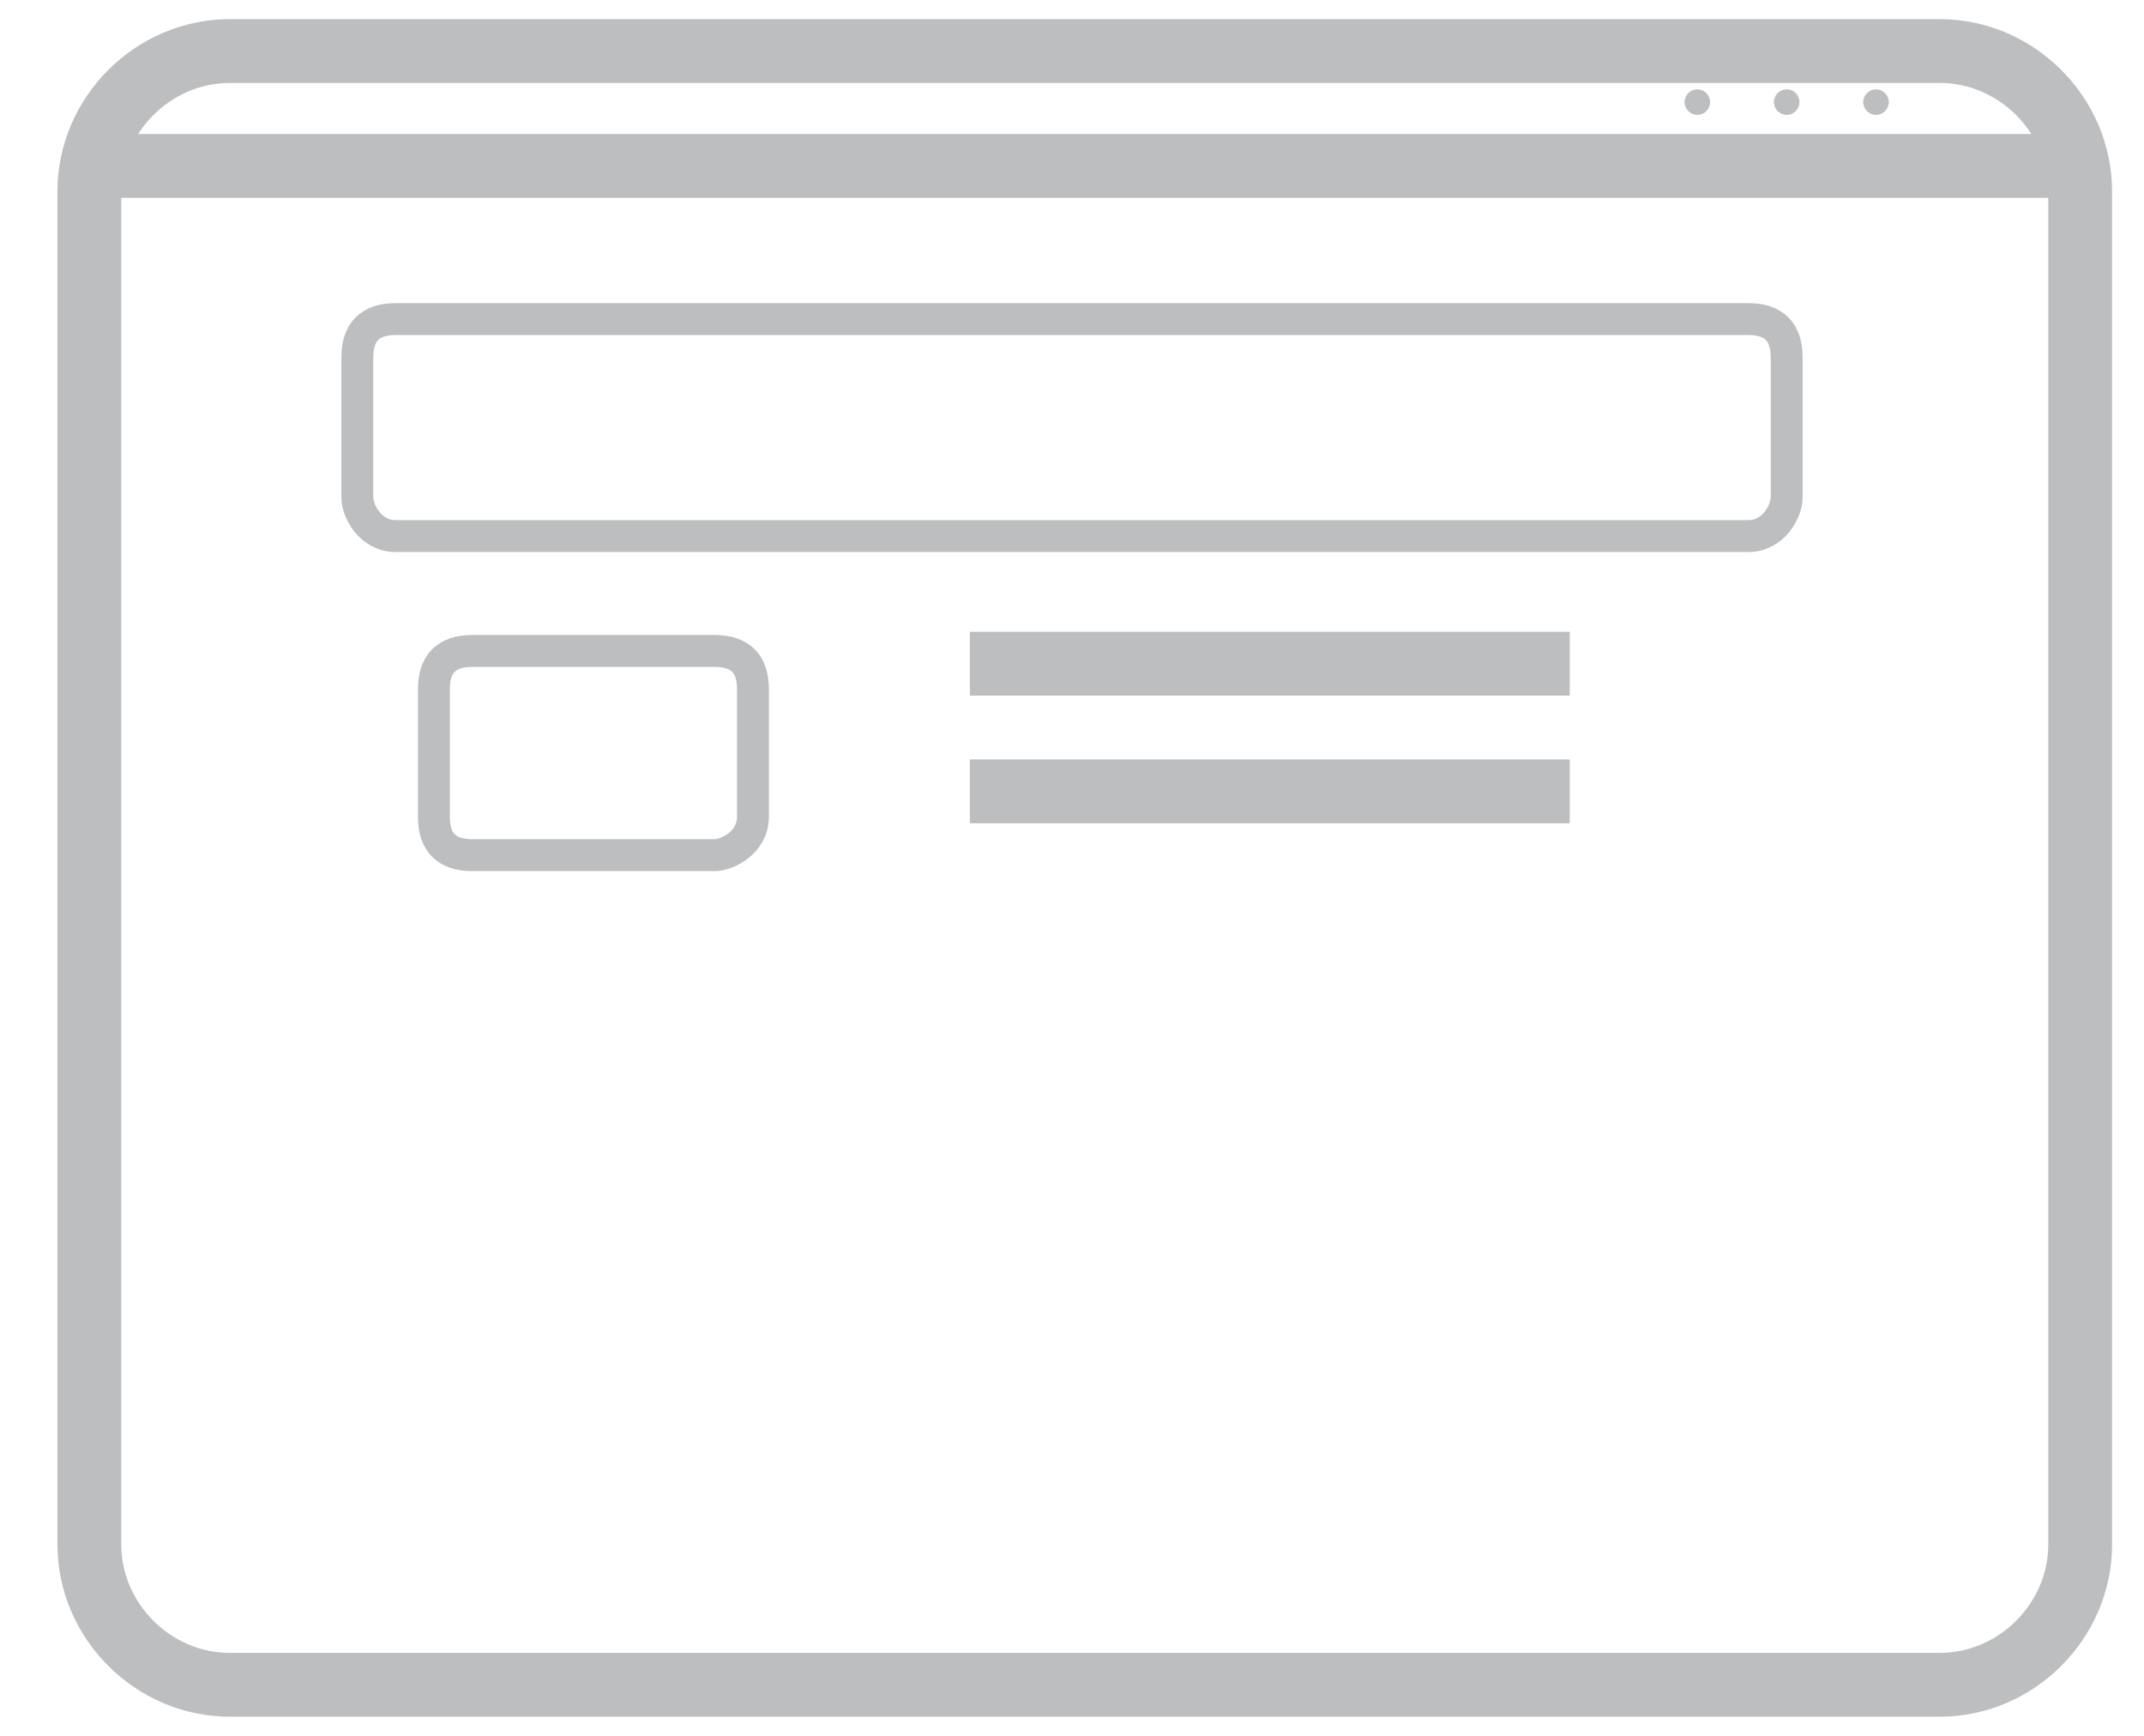
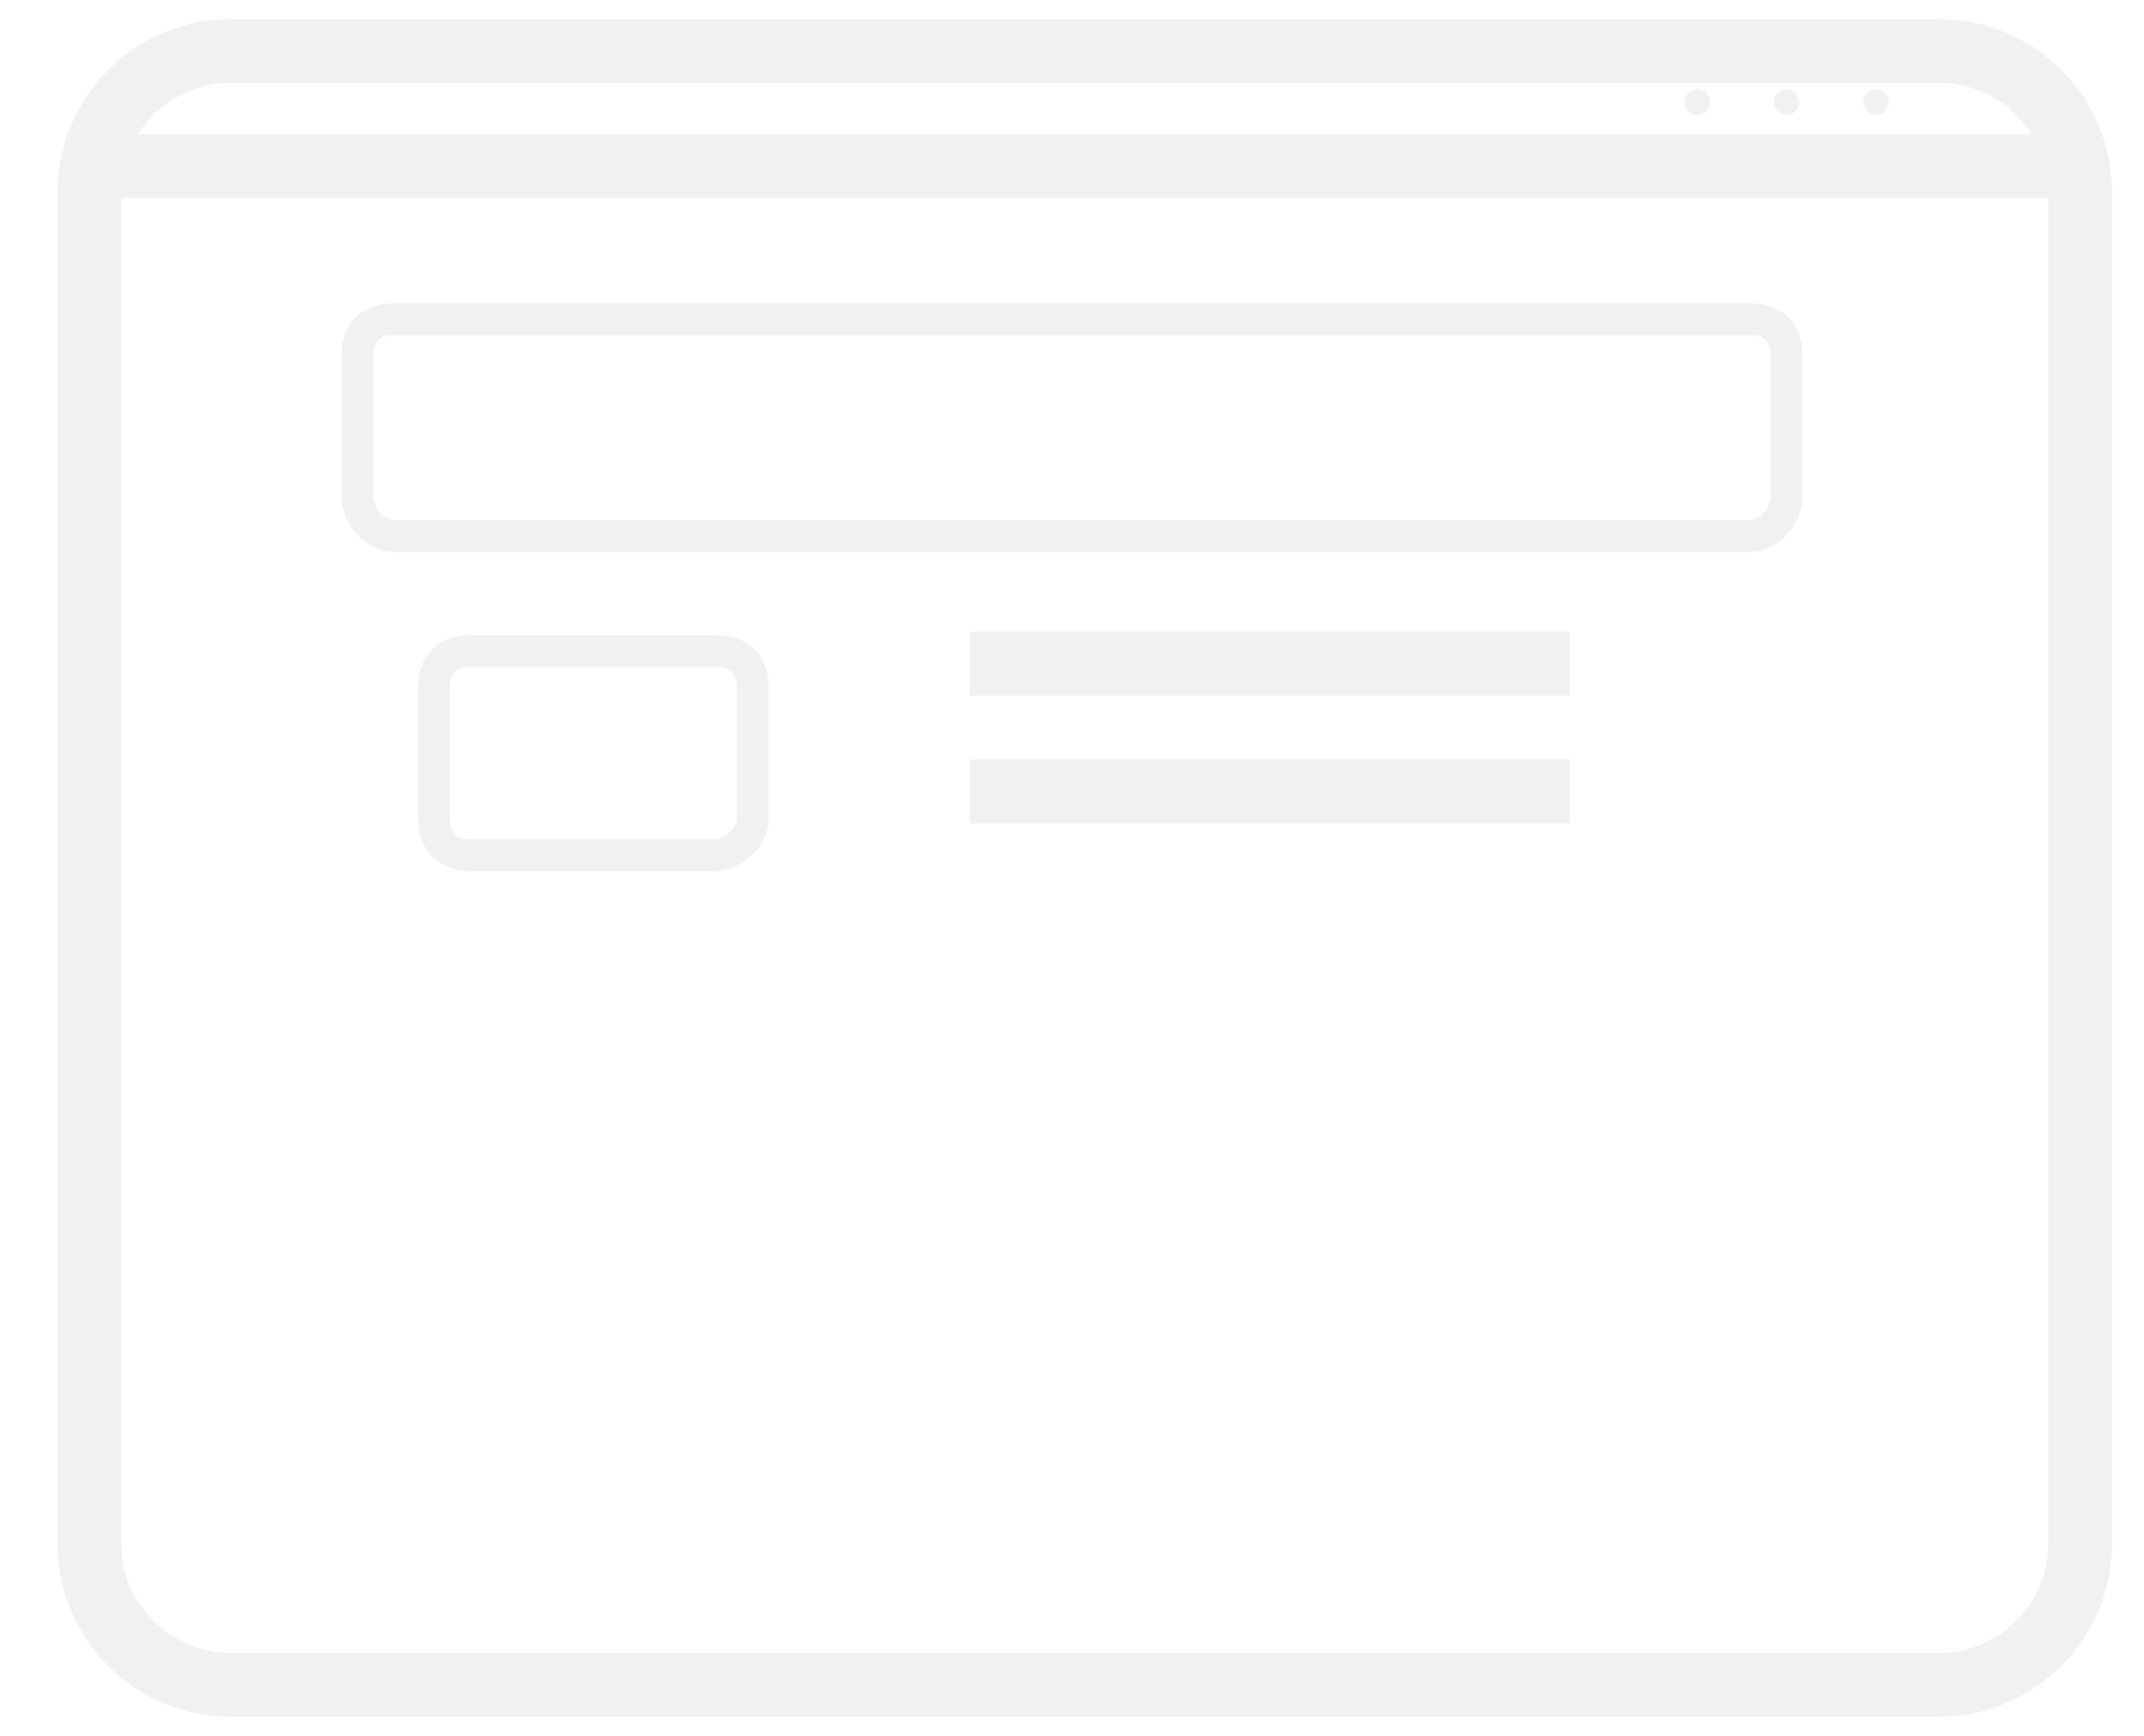
<svg xmlns="http://www.w3.org/2000/svg" version="1.1" id="Layer_1" x="0px" y="0px" viewBox="0 0 16.8 13.6" enable-background="new 0 0 16.8 13.6" xml:space="preserve">
  <g>
-     <path fill="none" stroke="#BCBEC0" stroke-width="0.5" stroke-miterlimit="10" d="M15.2,13.2H1.8c-0.6,0-1.1-0.5-1.1-1.1V1.5   c0-0.6,0.5-1.1,1.1-1.1h13.4c0.6,0,1.1,0.5,1.1,1.1v10.6C16.3,12.7,15.8,13.2,15.2,13.2z" />
-     <line fill="none" stroke="#BCBEC0" stroke-width="0.5" stroke-miterlimit="10" x1="7.6" y1="5.2" x2="12.3" y2="5.2" />
-     <line fill="none" stroke="#BCBEC0" stroke-width="0.5" stroke-miterlimit="10" x1="7.6" y1="6.2" x2="12.3" y2="6.2" />
-     <path fill="none" stroke="#BCBEC0" stroke-width="0.25" stroke-miterlimit="10" d="M13.7,4.2H3.1C2.9,4.2,2.8,4,2.8,3.9V2.8   c0-0.2,0.1-0.3,0.3-0.3h10.6c0.2,0,0.3,0.1,0.3,0.3v1.1C14,4,13.9,4.2,13.7,4.2z" />
-     <path fill="none" stroke="#BCBEC0" stroke-width="0.25" stroke-miterlimit="10" d="M5.6,6.7H3.7c-0.2,0-0.3-0.1-0.3-0.3v-1   c0-0.2,0.1-0.3,0.3-0.3h1.9c0.2,0,0.3,0.1,0.3,0.3v1C5.9,6.6,5.7,6.7,5.6,6.7z" />
-     <line fill="none" stroke="#BCBEC0" stroke-width="0.5" stroke-miterlimit="10" x1="0.7" y1="1.3" x2="16.1" y2="1.3" />
-     <ellipse fill="#BCBEC0" cx="13.3" cy="0.8" rx="0.1" ry="0.1" />
-     <ellipse fill="#BCBEC0" cx="14" cy="0.8" rx="0.1" ry="0.1" />
-     <ellipse fill="#BCBEC0" cx="14.7" cy="0.8" rx="0.1" ry="0.1" />
+     <path fill="none" stroke="#F1F1F2" stroke-width="0.5" stroke-miterlimit="10" d="M15.2,13.2H1.8c-0.6,0-1.1-0.5-1.1-1.1V1.5   c0-0.6,0.5-1.1,1.1-1.1h13.4c0.6,0,1.1,0.5,1.1,1.1v10.6C16.3,12.7,15.8,13.2,15.2,13.2z" />
+     <line fill="none" stroke="#F1F1F2" stroke-width="0.5" stroke-miterlimit="10" x1="7.6" y1="5.2" x2="12.3" y2="5.2" />
+     <line fill="none" stroke="#F1F1F2" stroke-width="0.5" stroke-miterlimit="10" x1="7.6" y1="6.2" x2="12.3" y2="6.2" />
+     <path fill="none" stroke="#F1F1F2" stroke-width="0.25" stroke-miterlimit="10" d="M13.7,4.2H3.1C2.9,4.2,2.8,4,2.8,3.9V2.8   c0-0.2,0.1-0.3,0.3-0.3h10.6c0.2,0,0.3,0.1,0.3,0.3v1.1C14,4,13.9,4.2,13.7,4.2z" />
+     <path fill="none" stroke="#F1F1F2" stroke-width="0.25" stroke-miterlimit="10" d="M5.6,6.7H3.7c-0.2,0-0.3-0.1-0.3-0.3v-1   c0-0.2,0.1-0.3,0.3-0.3h1.9c0.2,0,0.3,0.1,0.3,0.3v1C5.9,6.6,5.7,6.7,5.6,6.7z" />
+     <line fill="none" stroke="#F1F1F2" stroke-width="0.5" stroke-miterlimit="10" x1="0.7" y1="1.3" x2="16.1" y2="1.3" />
+     <ellipse fill="#F1F1F2" cx="13.3" cy="0.8" rx="0.1" ry="0.1" />
+     <ellipse fill="#F1F1F2" cx="14" cy="0.8" rx="0.1" ry="0.1" />
+     <ellipse fill="#F1F1F2" cx="14.7" cy="0.8" rx="0.1" ry="0.1" />
  </g>
</svg>
